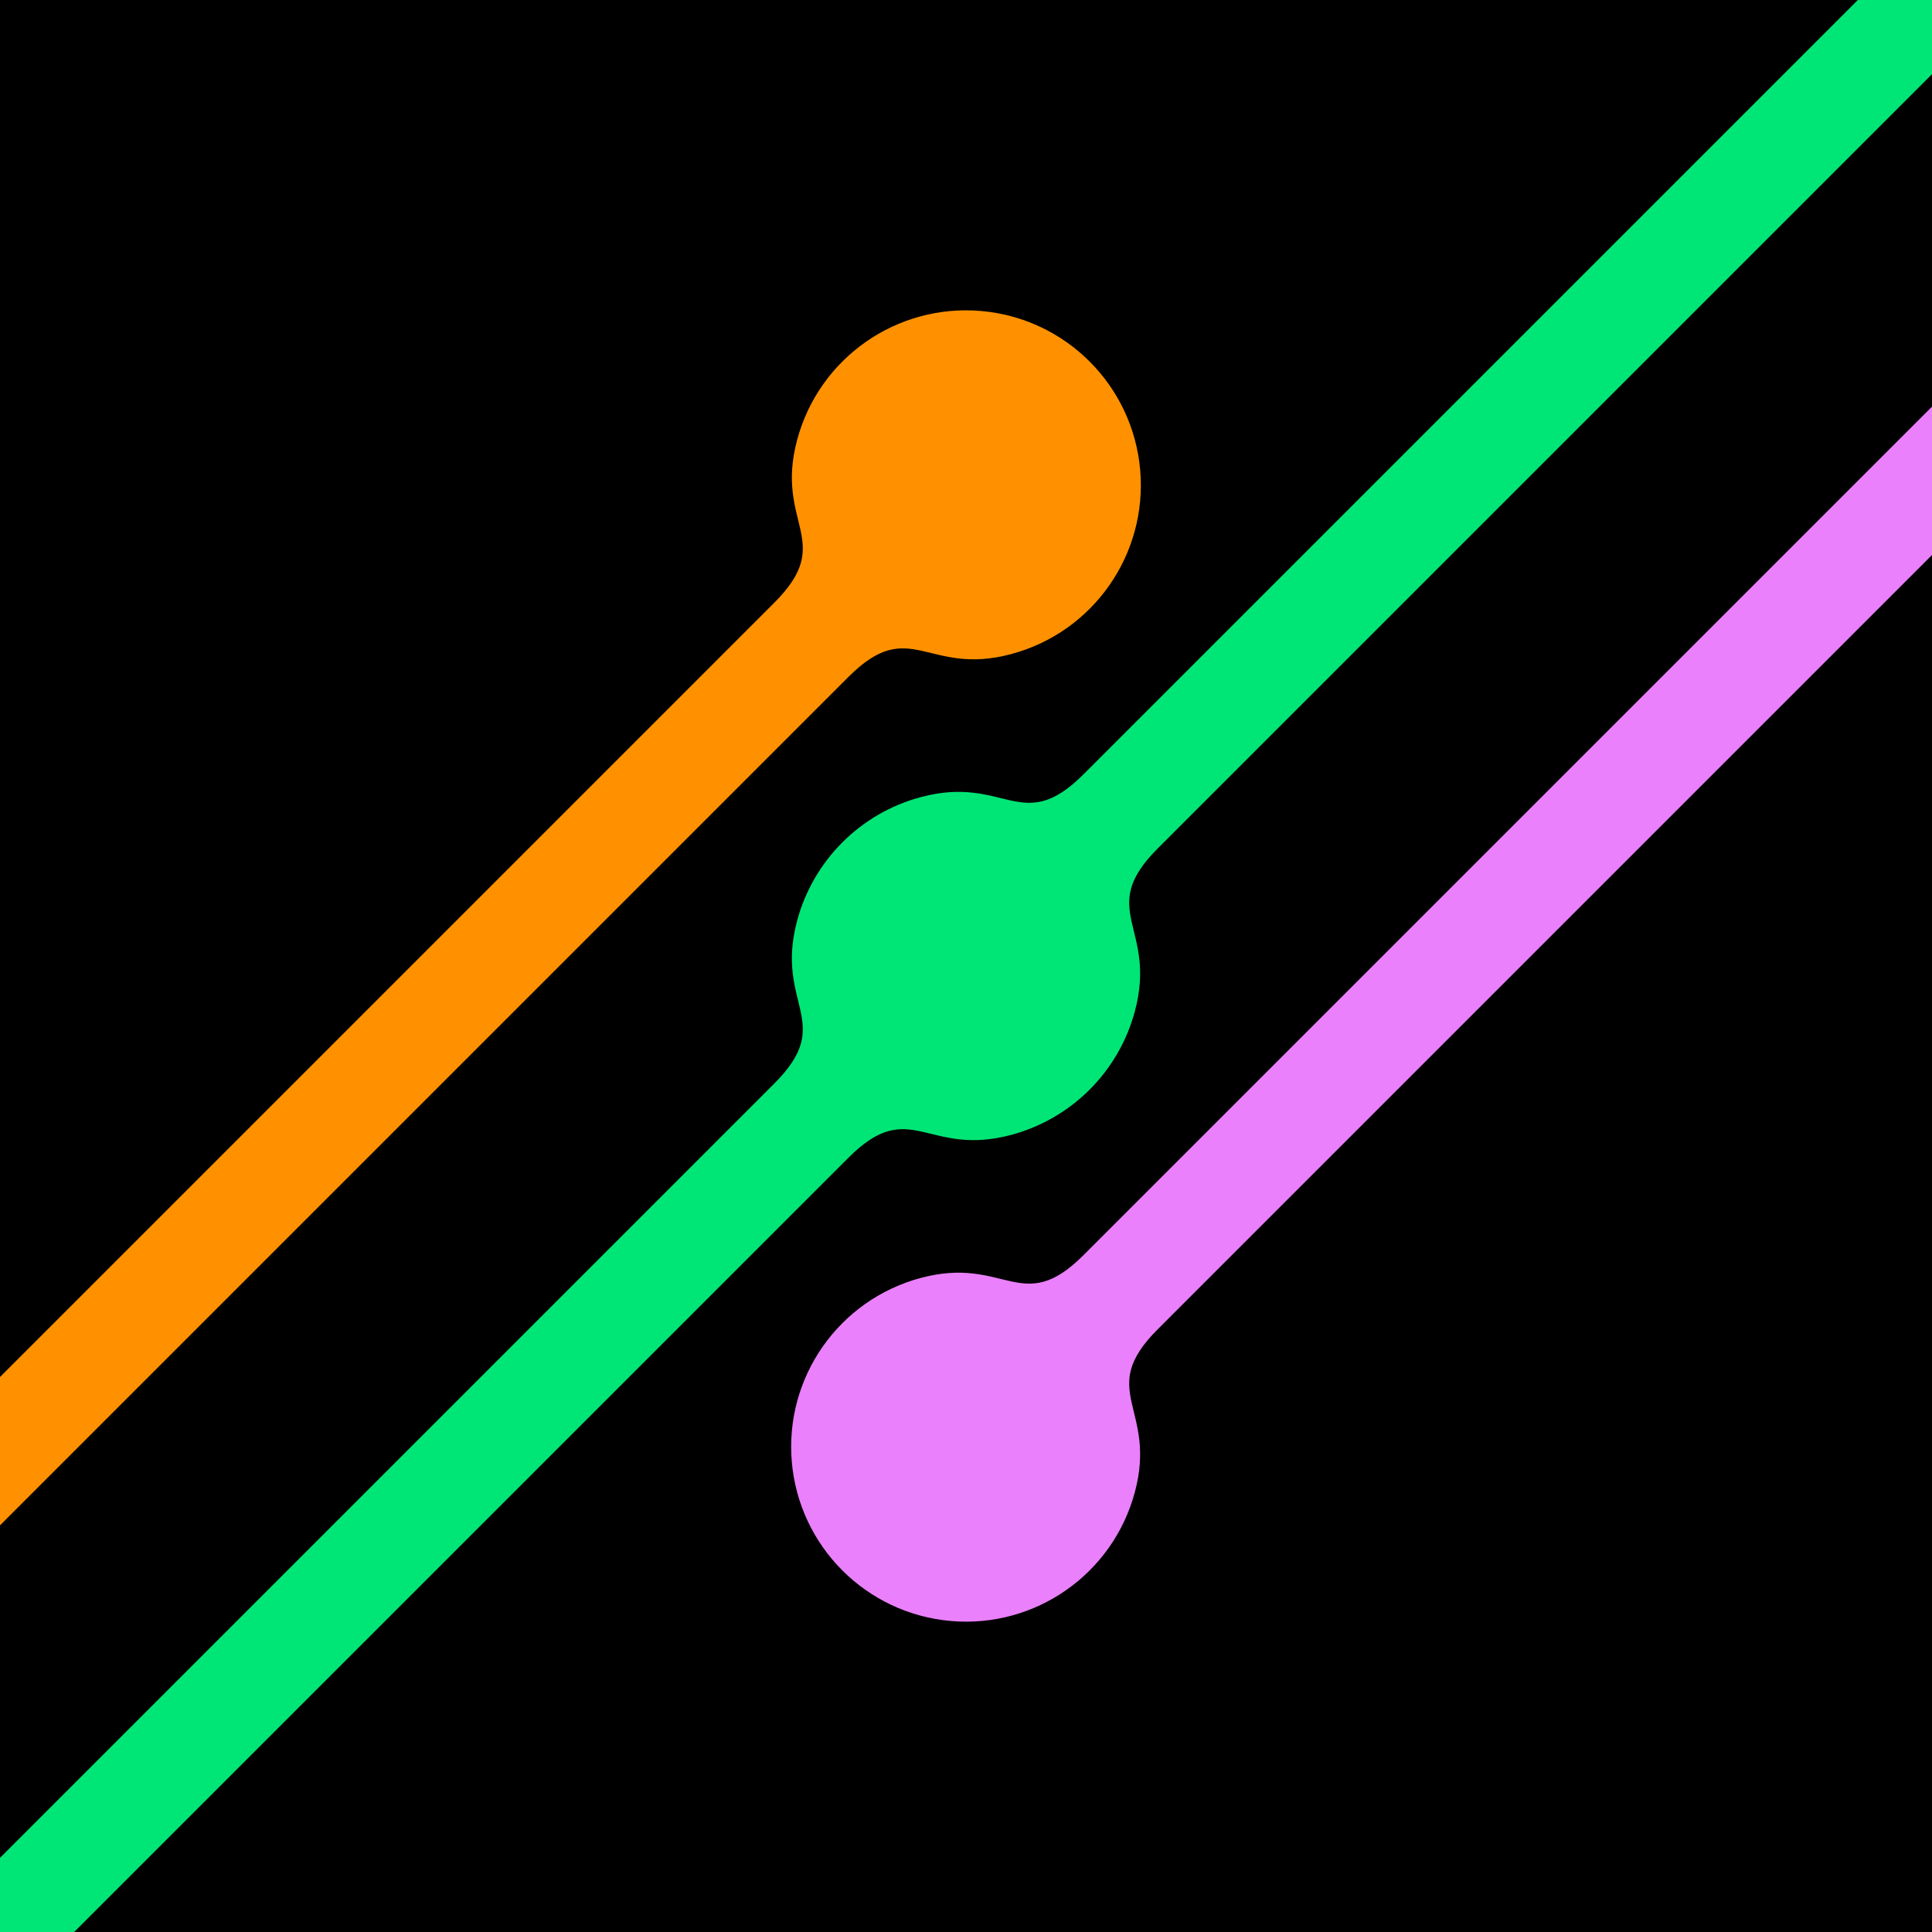
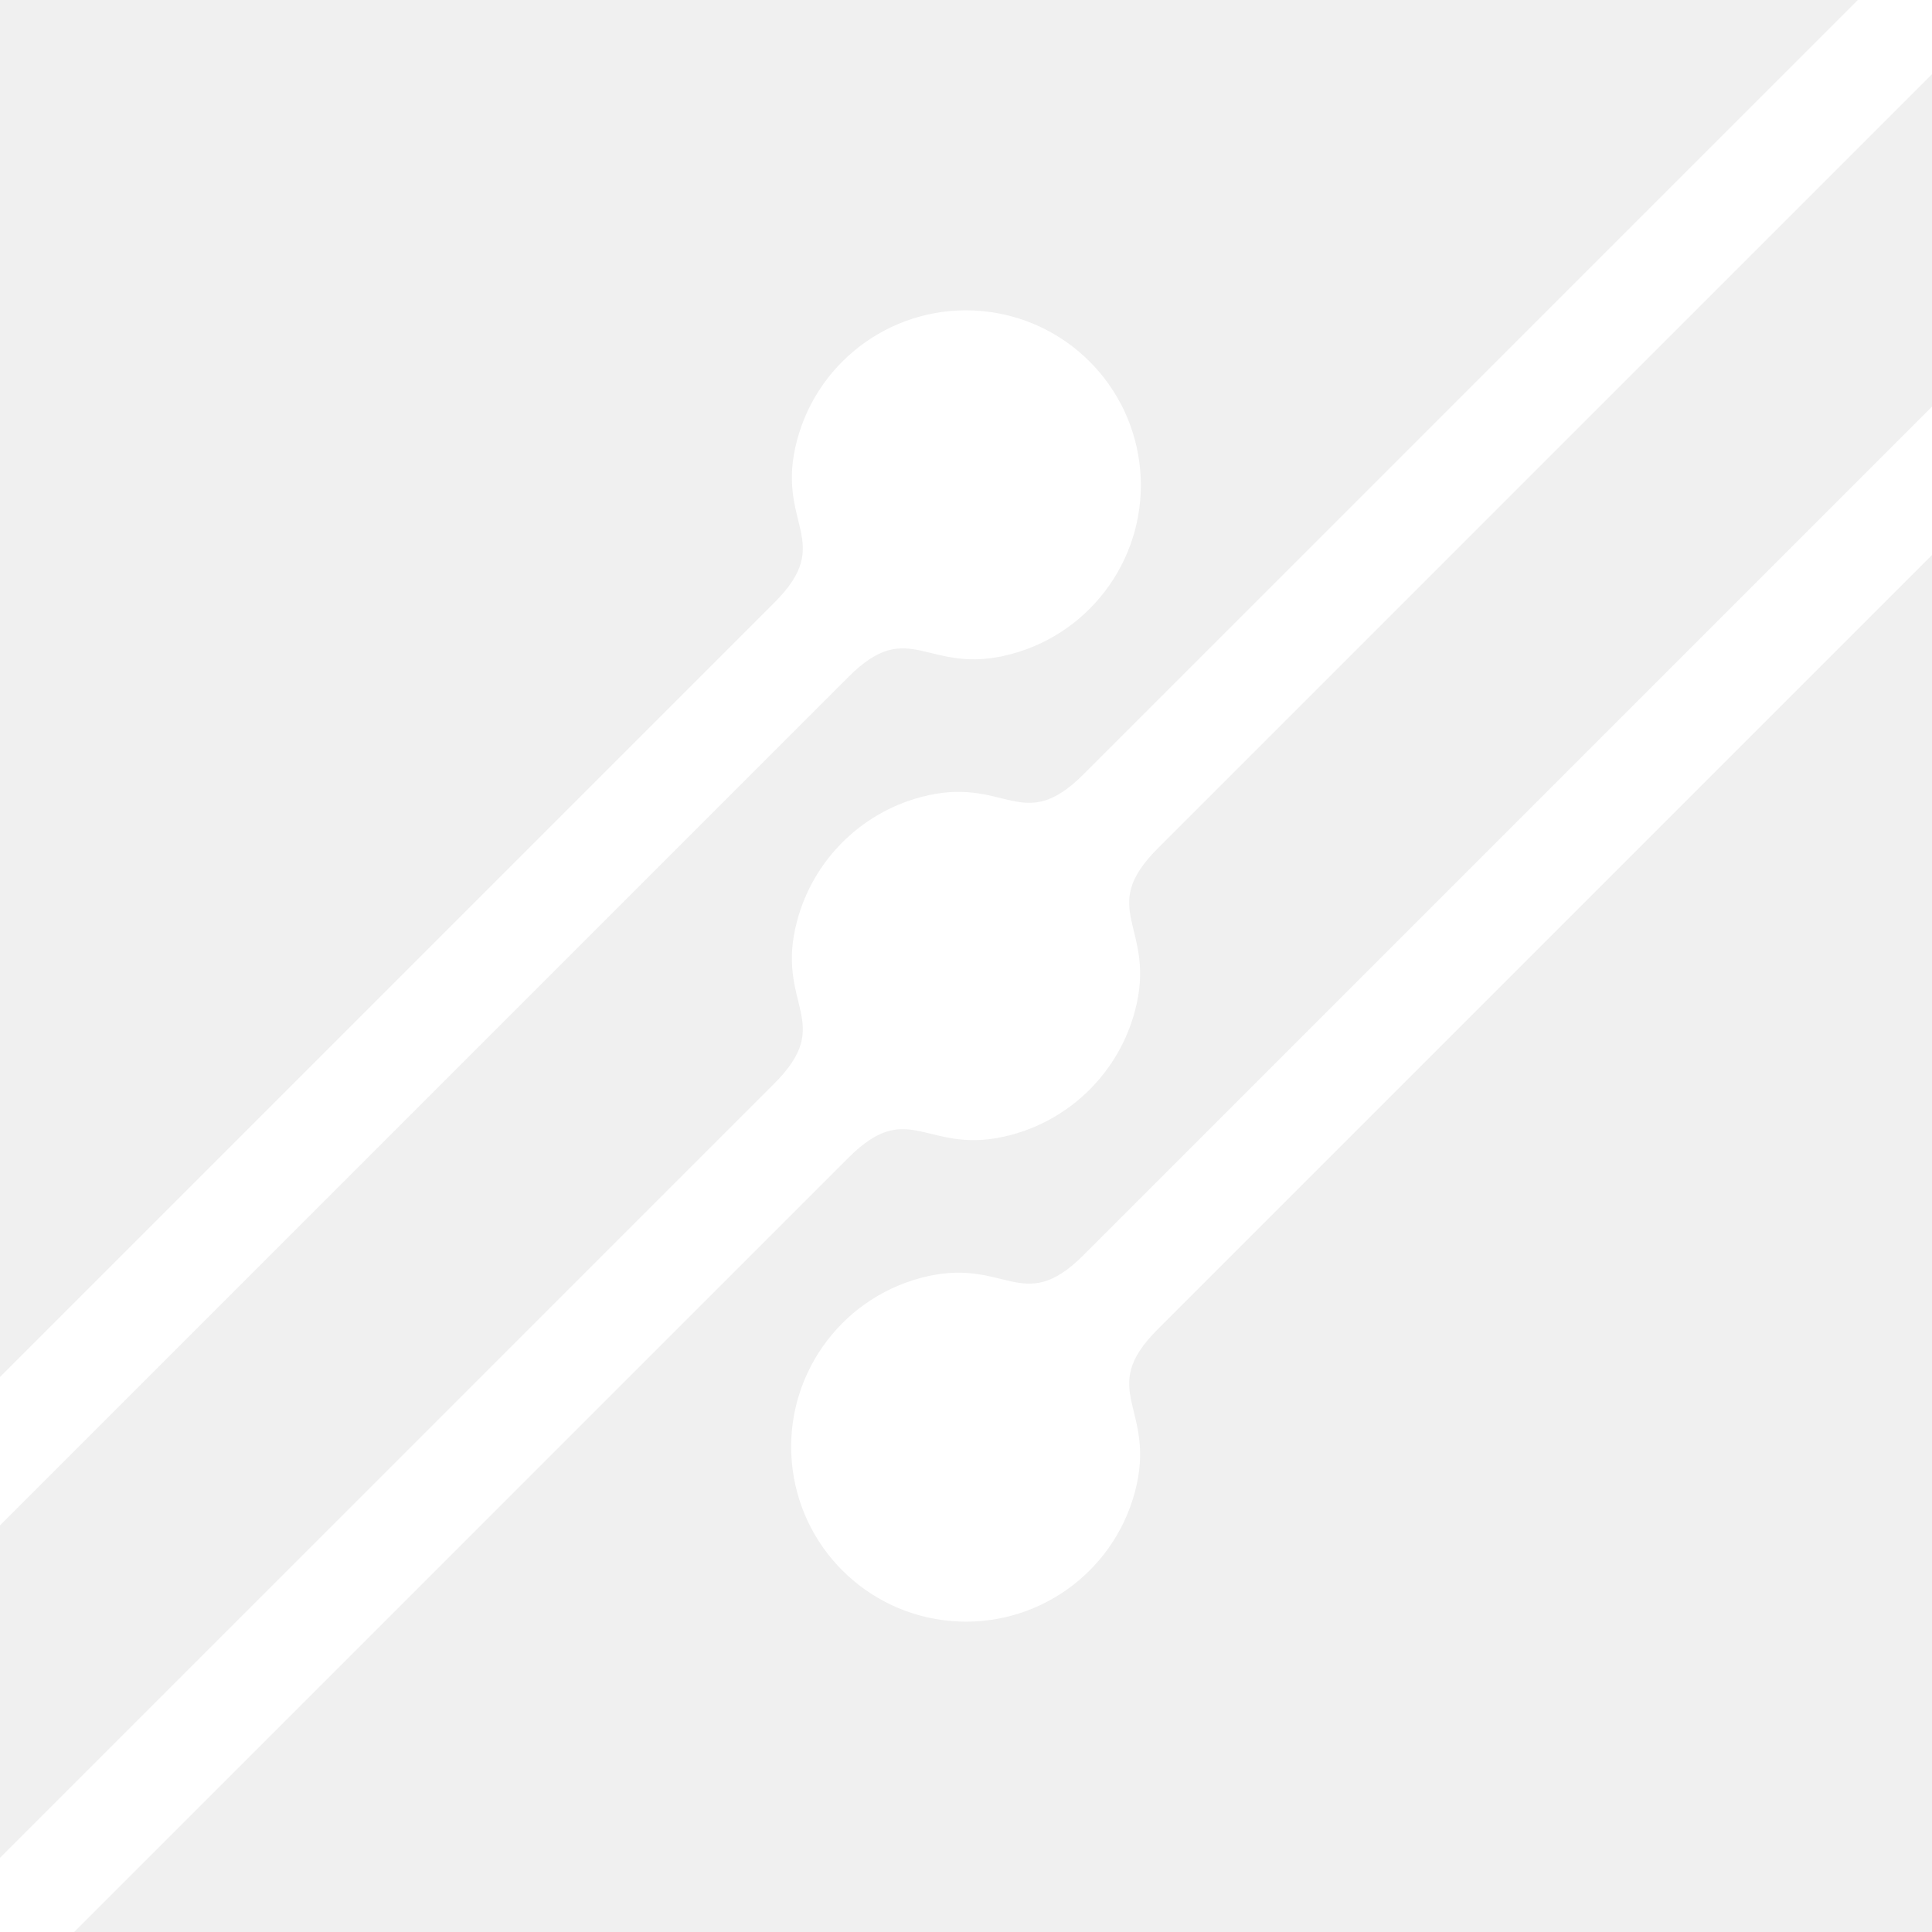
<svg xmlns="http://www.w3.org/2000/svg" width="1024" height="1024" viewBox="0 0 1024 1024" fill="none">
-   <rect width="1024" height="1024" fill="black" />
  <g transform="scale(2.316742)">
    <g transform="translate(221 221) rotate(-45)">
-       <path d="M -341.13 -12 H -50 C -30 -12 -37.32 -24.64 -20 -34.64 A 40 40 0 0 1 20 -34.64 C 37.32 -24.64 30 -12 50 -12 H 341.13 A 12 12 0 0 1 341.13 12 H 50 C 30 12 37.32 24.64 20 34.64 A 40 40 0 0 1 -20 34.64 C -37.32 24.64 -30 12 -50 12 H -341.13 A 12 12 0 0 1 -341.13 -12 Z" fill="#00e676" />
+       <path d="M -341.13 -12 H -50 C -30 -12 -37.32 -24.64 -20 -34.64 A 40 40 0 0 1 20 -34.64 C 37.32 -24.64 30 -12 50 -12 H 341.13 A 12 12 0 0 1 341.13 12 H 50 C 30 12 37.32 24.64 20 34.64 A 40 40 0 0 1 -20 34.64 C -37.32 24.64 -30 12 -50 12 H -341.13 A 12 12 0 0 1 -341.13 -12 Z" fill="#ffffff" />
    </g>
    <g transform="translate(221 111) rotate(-45)">
-       <path d="M -383.25 -12 H -50 C -30 -12 -37.32 -24.64 -20 -34.64 A 40 40 0 1 1 -20 34.64 C -37.32 24.64 -30 12 -50 12 H -383.25 A 12 12 0 0 1 -383.25 -12 Z" fill="#ff9100" />
+       <path d="M -383.25 -12 H -50 C -30 -12 -37.32 -24.64 -20 -34.64 A 40 40 0 1 1 -20 34.64 C -37.32 24.64 -30 12 -50 12 H -383.25 A 12 12 0 0 1 -383.25 -12 Z" fill="#ffffff" />
    </g>
    <g transform="translate(221 331) rotate(-45)">
-       <path d="M 383.25 -12 H 50 C 30 -12 37.32 -24.64 20 -34.64 A 40 40 0 1 0 20 34.64 C 37.32 24.64 30 12 50 12 H 383.25 A 12 12 0 0 0 383.25 -12 Z" fill="#ea80fc" />
+       <path d="M 383.25 -12 H 50 C 30 -12 37.32 -24.64 20 -34.64 A 40 40 0 1 0 20 34.64 C 37.32 24.64 30 12 50 12 H 383.25 A 12 12 0 0 0 383.25 -12 Z" fill="#ffffff" />
    </g>
  </g>
</svg>
